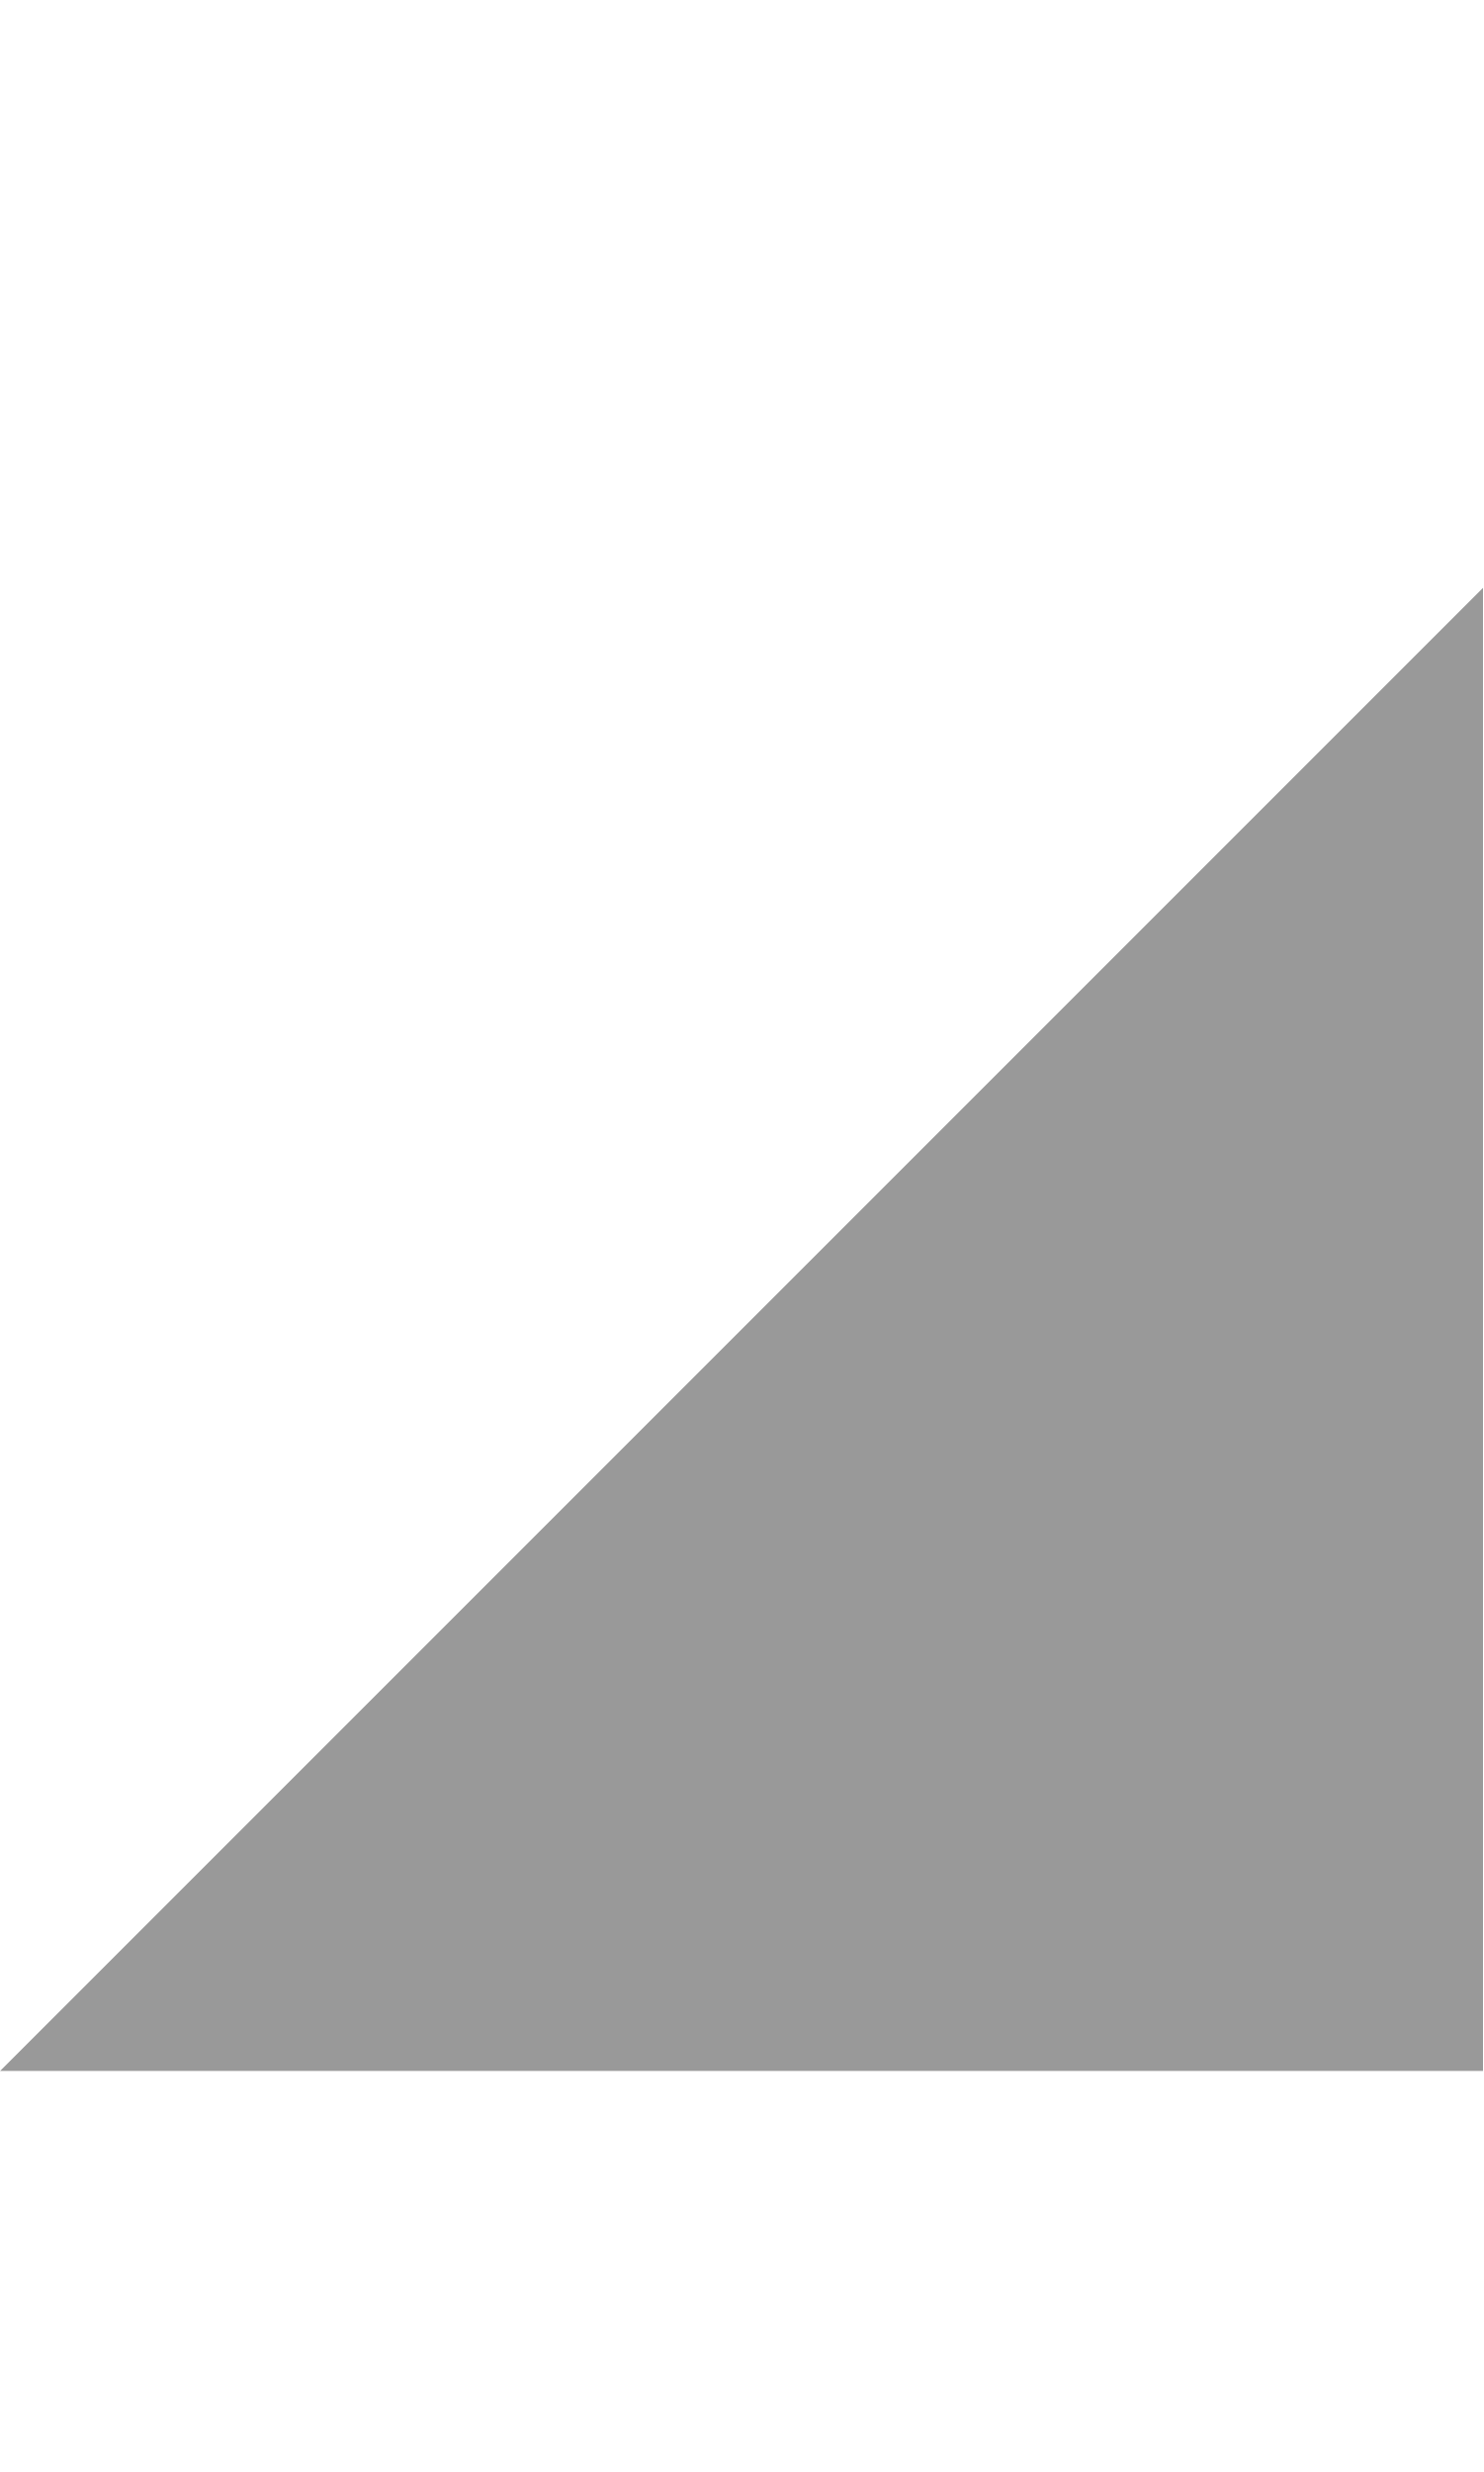
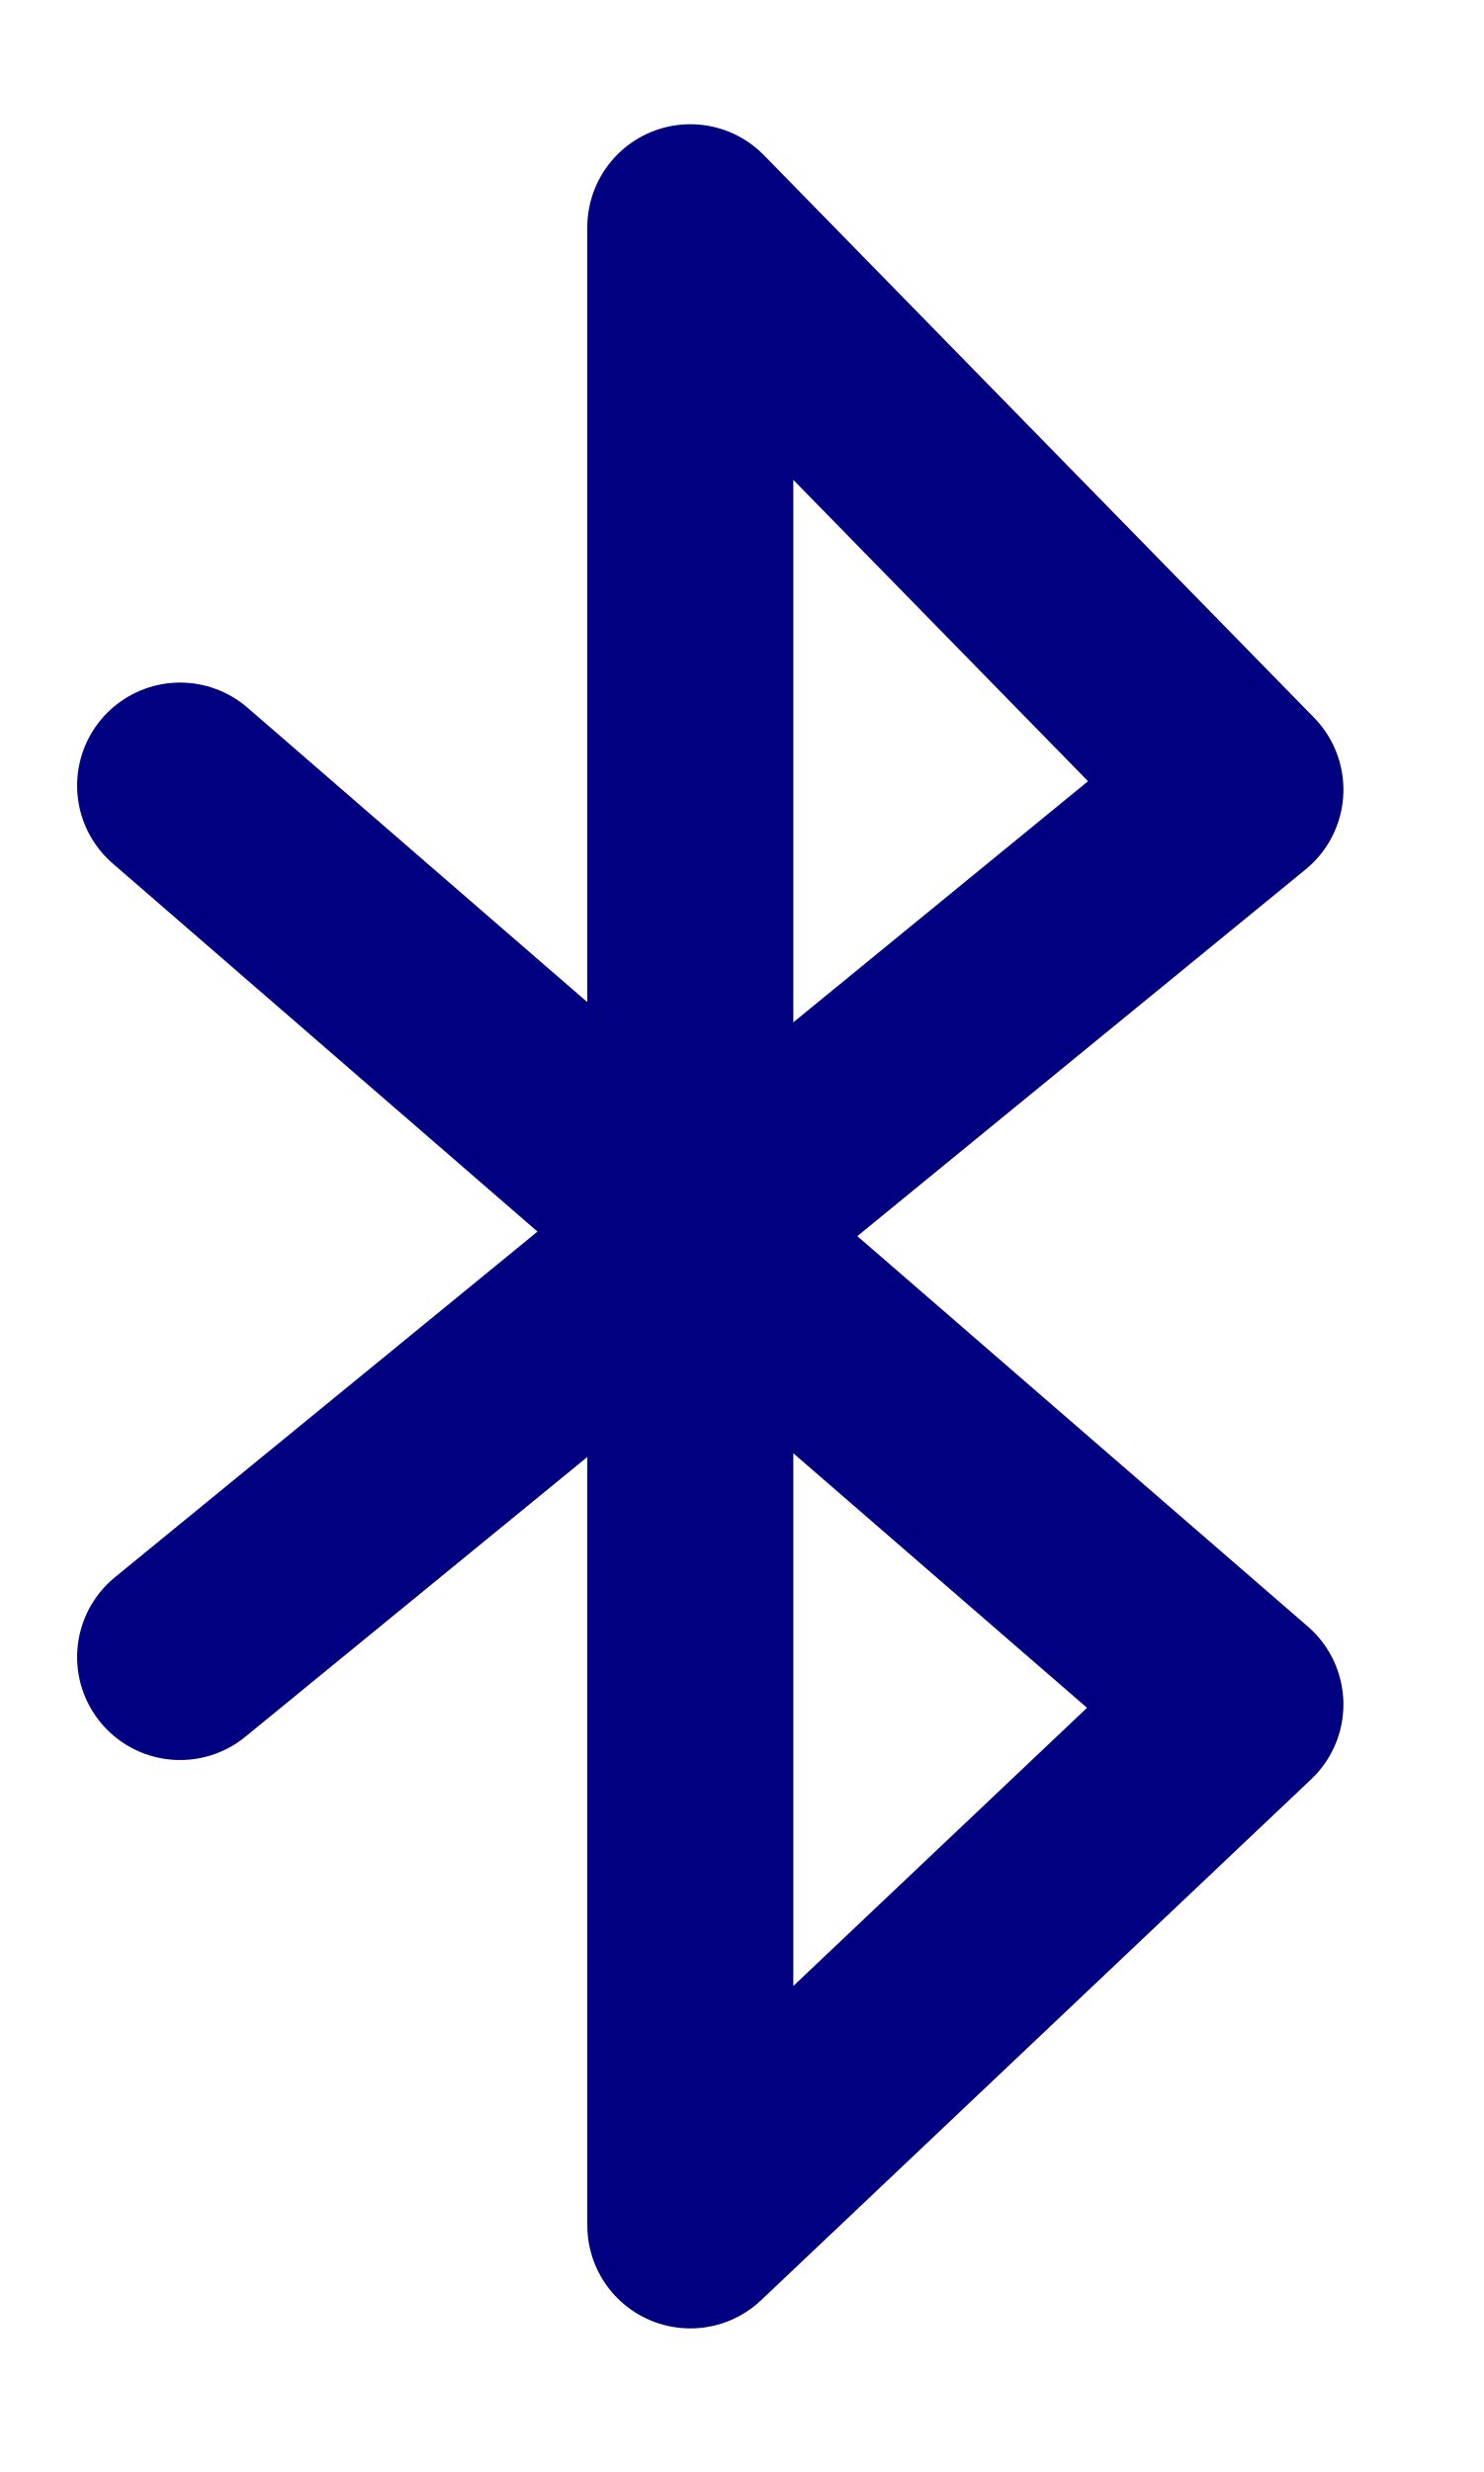
<svg xmlns="http://www.w3.org/2000/svg" width="0.6in" height="1in" viewBox="0 0 15.24 25.4" version="1.1" id="svg3952">
  <defs id="defs3949" />
  <g id="layer1" style="display:none">
    <path id="path4147" style="fill:#ffdd55;stroke-width:0.96" transform="rotate(94.84199)" d="M 12.479,-3.261 C 11.121,-2.376 8.646,-1.95 6.263,-2.19 3.88,-2.429 2.088,-3.285 1.761,-4.339 1.434,-5.393 2.686,-6.131 5.847,-7.019 8.27,-7.7 9.591,-7.31 11.439,-6.613 Z" />
    <path id="path4149" style="fill:#ffdd55;stroke-width:0.96" d="m 5.534,12.822 c 0,0 0.175,1.618 -0.016,2.383 -0.191,0.766 -0.395,1.269 -1.136,1.352 -0.741,0.083 -1.45,-0.329 -1.783,-1.036 -0.333,-0.707 0,0 -0.242,-2.144 z" />
    <path id="path7777" style="fill:#ffdd55;stroke-width:0.96" d="M 12.266,19.06 C 13.032,17.632 13.248,15.129 12.808,12.775 12.368,10.422 11.364,8.707 10.287,8.471 9.209,8.234 8.579,9.544 7.961,12.769 c -0.474,2.471 0.027,3.755 0.877,5.538 z" />
    <path id="path7779" style="fill:#ffdd55;stroke-width:0.96" d="m 8.927,19.172 c 0,0 -0.175,1.618 0.016,2.383 0.191,0.766 0.395,1.269 1.136,1.352 0.741,0.083 1.45,-0.329 1.783,-1.036 0.333,-0.707 0,0 0.242,-2.144 z" />
  </g>
  <g id="layer14" style="display:none">
    <path id="path4292" style="fill:#800000;stroke-width:0.96" d="m 10.617,10.286 c 2.301,1.977 2.932,4.798 2.193,7.742 -0.714,2.842 -3.133,4.596 -5.395,4.612 C 5.153,22.655 3.25,20.847 2.635,18.098 2.327,16.724 2.374,15.258 2.726,13.891 3.078,12.523 3.903,11.418 4.648,10.275 6.359,7.648 10.458,2.881 10.458,2.881 c 0,0 -1.713,5.797 0.16,7.405 z" />
    <path id="path5272" style="fill:#d40000;stroke-width:0.674" d="m 8.85,15.507 c 1.545,-1.465 2.61,0.726 2.091,2.791 -0.501,1.994 -2.198,3.225 -3.785,3.236 C 5.569,21.545 4.233,20.276 3.802,18.348 3.586,17.383 3.619,16.355 3.866,15.395 4.113,14.436 4.728,13.683 5.215,12.858 6.251,11.102 8.554,7.732 8.554,7.732 c 0,0 -1.816,9.778 0.296,7.775 z" />
  </g>
  <g id="layer15" style="display:none">
    <path style="fill:#ff6600;stroke:none;stroke-width:0.96;stroke-opacity:1" id="path7919" d="m 42.576,34.541 c -1.484,2.571 -28.204,2.571 -29.688,0 C 11.403,31.97 24.763,8.831 27.732,8.831 c 2.969,10e-8 16.328,23.14 14.844,25.711 z" transform="matrix(0.2645833,0,0,0.2645833,0.5291667,1.058333)" />
    <path style="fill:#f2f2f2;stroke:none;stroke-width:0.96;stroke-opacity:1" id="path8001" d="m 42.576,34.541 c -1.484,2.571 -28.204,2.571 -29.688,0 C 11.403,31.97 24.763,8.831 27.732,8.831 c 2.969,10e-8 16.328,23.14 14.844,25.711 z" transform="matrix(0.2645833,0,0,-0.2645833,0.5291667,23.26795)" />
  </g>
  <g id="layer16" style="display:none">
    <path id="path6058" style="fill:#cd87de;stroke-width:0.96" d="m 13.452,7.978 c 0,1.544 -0.626,2.941 -1.637,3.953 -1.012,1.012 -2.759,10.023 -4.302,10.023 -1.544,0 -2.592,-9.011 -3.604,-10.023 -1.012,-1.012 -1.637,-2.409 -1.637,-3.953 -10e-8,-3.087 2.503,-5.59 5.59,-5.59 3.087,0 5.59,2.503 5.59,5.59 z" />
    <circle style="fill:#000000;stroke:none;stroke-width:0.254;stroke-opacity:1" id="path6358" cx="7.861" cy="7.866" r="1.98" />
  </g>
  <g id="layer17" style="display:none">
    <path id="rect1455" style="fill:#2ad4ff;stroke-width:0.231" d="m 7.598,4.345 c -0.216,0.005 -0.428,0.072 -0.608,0.193 L 1.288,7.83 C 0.742,8.145 0.557,8.837 0.872,9.383 1.187,9.928 1.879,10.114 2.425,9.799 L 7.625,6.796 12.825,9.799 c 0.545,0.315 1.238,0.129 1.553,-0.416 0.315,-0.545 0.129,-1.238 -0.416,-1.553 L 8.268,4.543 c -0.001,-9.139e-4 -0.003,-0.002 -0.004,-0.003 C 8.075,4.412 7.852,4.344 7.625,4.345 c -0.009,-2.04e-5 -0.018,-1.927e-4 -0.027,0 z" />
    <path id="path1620" style="fill:#2ad4ff;stroke-width:0.231" d="m 7.598,9.637 c -0.216,0.005 -0.428,0.072 -0.608,0.193 L 1.288,13.122 c -0.545,0.315 -0.731,1.007 -0.416,1.553 0.315,0.545 1.007,0.731 1.553,0.416 l 5.2,-3.002 5.2,3.002 c 0.545,0.315 1.238,0.129 1.553,-0.416 0.315,-0.545 0.129,-1.238 -0.416,-1.553 L 8.268,9.835 c -0.001,-9.139e-4 -0.003,-0.002 -0.004,-0.003 C 8.075,9.704 7.852,9.636 7.625,9.637 c -0.009,-2.04e-5 -0.018,-1.927e-4 -0.027,0 z" />
    <path id="path1622" style="fill:#2ad4ff;stroke-width:0.231" d="m 7.598,14.928 c -0.216,0.005 -0.428,0.072 -0.608,0.193 l -5.702,3.292 c -0.545,0.315 -0.731,1.007 -0.416,1.553 0.315,0.545 1.007,0.731 1.553,0.416 l 5.2,-3.002 5.2,3.002 c 0.545,0.315 1.238,0.129 1.553,-0.416 0.315,-0.545 0.129,-1.238 -0.416,-1.553 l -5.694,-3.287 c -0.001,-9.14e-4 -0.003,-0.002 -0.004,-0.003 -0.189,-0.128 -0.412,-0.196 -0.639,-0.195 -0.009,-2e-5 -0.018,-1.92e-4 -0.027,0 z" />
  </g>
  <g id="layer2" style="display:none">
    <g id="g1386" transform="matrix(1.062129,0,0,1.062129,-0.6827334,-0.9273573)">
      <circle style="display:inline;fill:#00ffff;stroke-width:0.196" id="path1821" cx="10.42" cy="7.541" r="1.695" />
      <rect style="display:inline;fill:#00ffff;stroke-width:0.314" id="rect1925" width="3.347" height="5.173" x="10.075" y="6.525" ry="0.652" transform="rotate(15)" />
      <path id="rect2007" style="display:inline;fill:#00ffff;stroke-width:0.23" d="m 7.045,13.141 c 0.287,-0.314 2.507,0.331 2.706,0.707 l 1.41,2.651 c 0.2,0.376 0.287,0.818 0,1.132 -0.287,0.314 -0.75,0.314 -1.038,0 l -3.079,-3.358 c -0.287,-0.314 -0.287,-0.818 0,-1.132 z" />
      <path id="rect2009" style="display:inline;fill:#00ffff;stroke-width:0.128" d="m 6.637,14.46 0.589,0.514 c 0.117,0.102 0.613,0.561 0.498,0.665 l -1.577,1.42 c -0.115,0.104 -0.248,0.18 -0.382,0.102 L 5.121,16.788 C 4.987,16.711 4.932,16.535 5.018,16.406 l 1.237,-1.844 c 0.086,-0.129 0.265,-0.204 0.382,-0.102 z" />
      <rect style="display:inline;fill:#00ffff;stroke-width:0.154" id="rect2115" width="1.304" height="3.2" x="10.082" y="16.615" ry="0.403" />
      <path id="rect2221" style="display:inline;fill:#00ffff;stroke-width:0.177" d="m 6.156,16.43 0.062,0.233 c 0.076,0.284 -0.036,0.444 -0.321,0.517 l -2.601,0.662 c -0.285,0.073 -0.575,-0.091 -0.651,-0.376 l -0.062,-0.233 c -0.076,-0.284 0.087,-0.591 0.376,-0.651 L 5.505,16.054 c 0.288,-0.06 0.575,0.091 0.651,0.376 z" />
      <rect style="display:inline;fill:#00ffff;stroke-width:0.196" id="rect2860" width="3.161" height="1.233" x="12.407" y="6.769" ry="0.616" transform="rotate(15)" />
      <rect style="display:inline;fill:#00ffff;stroke-width:0.196" id="rect2966" width="3.161" height="1.233" x="5.498" y="9.218" ry="0.616" />
      <rect style="display:inline;fill:#00ffff;stroke-width:0.196" id="rect3048" width="3.161" height="1.233" x="-10.024" y="8.158" ry="0.616" transform="rotate(-71.73361)" />
      <rect style="display:inline;fill:#00ffff;stroke-width:0.182" id="rect3050" width="2.729" height="1.233" x="-14.759" y="-11.755" ry="0.616" transform="matrix(-0.9999435,0.01063062,-0.0079227,-0.9999686,0,0)" />
      <rect style="display:inline;fill:#00ffff;stroke-width:0.196" id="rect1364" width="3.161" height="1.233" x="4.087" y="6.055" ry="0.616" transform="rotate(3.266386)" />
      <rect style="display:inline;fill:#00ffff;stroke-width:0.196" id="rect1366" width="3.161" height="1.233" x="2.103" y="8.093" ry="0.616" transform="rotate(3.266386)" />
      <rect style="display:inline;fill:#00ffff;stroke-width:0.196" id="rect1368" width="3.161" height="1.233" x="1.429" y="10.581" ry="0.616" transform="rotate(3.266386)" />
      <rect style="display:inline;fill:#00ffff;stroke-width:0.196" id="rect1370" width="3.161" height="1.233" x="2.153" y="13.048" ry="0.616" transform="rotate(3.266386)" />
    </g>
  </g>
  <g id="layer26" style="display:none">
    <path id="path2085" style="fill:#ff0000;stroke:none;stroke-width:5.609;stroke-linecap:round;stroke-linejoin:round" d="M 4.815,7.54 C 2.804,7.541 1.189,9.466 1.173,11.182 c -0.027,3.094 6.447,6.677 6.447,6.677 0,0 6.474,-3.584 6.447,-6.677 C 14.051,9.466 12.436,7.541 10.425,7.54 9.34,7.541 8.312,8.025 7.621,8.861 6.929,8.025 5.901,7.54 4.815,7.54 Z" />
  </g>
  <g id="layer27" style="display:none">
    <g id="g2726" transform="translate(0.1458461,0.581686)">
      <circle style="display:inline;fill:#ffff00;stroke-width:0.272" id="path1821-3" cx="8.024" cy="4.676" r="2.357" />
      <path id="path3543" style="display:inline;fill:#ffff00;stroke-width:0.499" d="M 6.118,7.274 C 5.614,7.266 5.168,7.626 5.083,8.14 L 4.816,9.737 4.433,12.024 6.025,14.782 c 0.018,0.055 0.041,0.109 0.071,0.161 l 4.258,6.568 c 0.225,0.39 0.254,0.522 0.644,0.297 l 0.795,-0.459 c 0.39,-0.225 0.056,-0.72 -0.169,-1.11 C 10.51,18.307 9.854,16.041 8.855,14.147 L 10.331,9.018 C 10.426,8.451 10.046,7.919 9.479,7.824 L 6.276,7.288 C 6.223,7.279 6.17,7.274 6.118,7.274 Z" />
      <path id="rect3145" style="display:inline;fill:#ffff00;stroke-width:0.258" d="m 4.372,13.512 c -0.045,0.047 -0.086,0.1 -0.12,0.159 l -3.493,6.944 c -0.18,0.406 -0.366,0.525 -9.248e-4,0.734 l 0.795,0.459 c 0.39,0.225 0.418,0.092 0.643,-0.297 l 3.653,-5.52 z" />
      <rect style="display:inline;fill:#ffff00;fill-opacity:1;stroke-width:0.229" id="rect3901" width="1.394" height="3.979" x="6.322" y="4.603" ry="0.44" transform="rotate(30)" />
      <rect style="display:inline;fill:#ffff00;fill-opacity:1;stroke-width:0.288" id="rect3903" width="1.394" height="6.257" x="-3.322" y="11.775" ry="0.692" transform="rotate(-60)" />
      <rect style="display:inline;fill:#ffff00;fill-opacity:1;stroke-width:0.202" id="rect3985" width="1.394" height="3.072" x="7.3" y="-6.175" ry="0.34" transform="rotate(90)" />
    </g>
  </g>
-   <g id="layer29">
+   <g id="layer29" style="display:none">
    <path id="rect3391" style="fill:#999999;stroke-width:12.699;stroke-linecap:round;stroke-linejoin:round" d="M 15.24,6.04 V 21.279 H 0.001 Z" />
  </g>
+   <g id="layer3">
+     <path style="fill:none;stroke:#000080;stroke-width:2.117;stroke-linecap:round;stroke-linejoin:round;stroke-miterlimit:4;stroke-dasharray:none;stroke-opacity:1" d="M 1.851,8.072 12.747,17.513 7.094,22.866 V 2.335 L 12.747,8.114 1.851,17.026" id="path1452" />
+   </g>
</svg>
